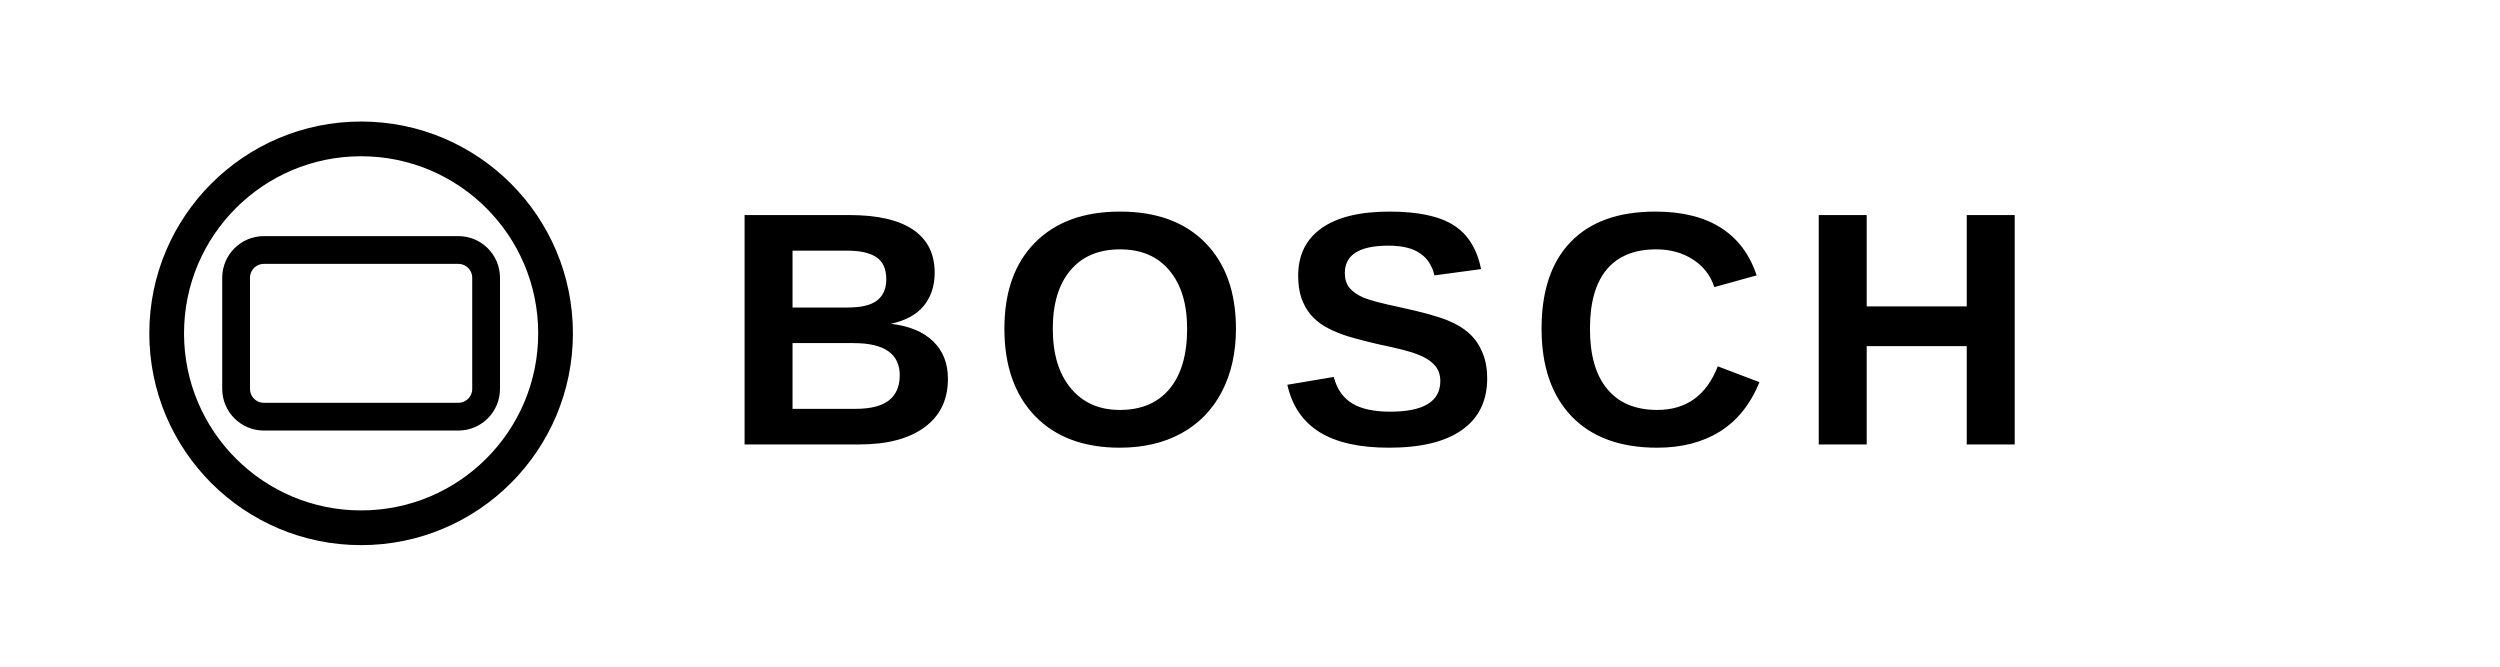
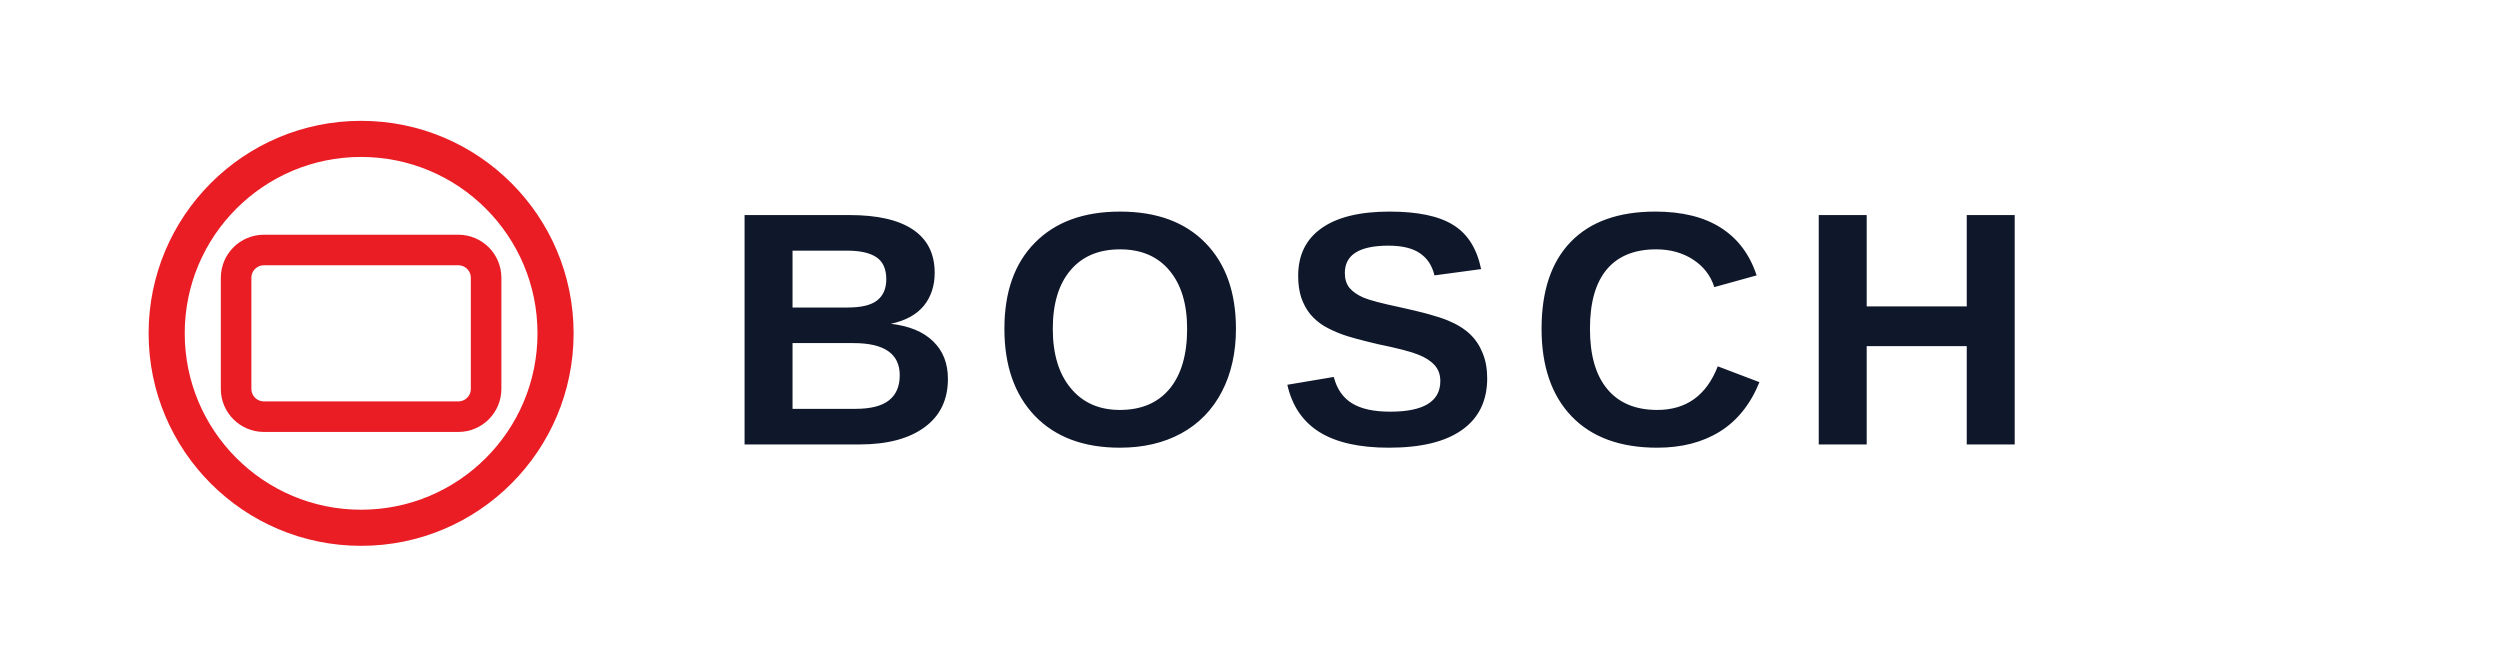
- <svg xmlns="http://www.w3.org/2000/svg" viewBox="0 0 180 48" fill="currentColor">
+ <svg xmlns="http://www.w3.org/2000/svg" viewBox="0 0 180 48">
  <g transform="translate(10, 8)">
-     <circle cx="16" cy="16" r="14" fill="none" stroke="currentColor" stroke-width="2.5" />
-     <rect x="7" y="10" width="18" height="12" rx="2" fill="none" stroke="currentColor" stroke-width="2" />
+     <circle cx="16" cy="16" r="14" fill="none" stroke="#EA1C24" stroke-width="2.6" />
+     <rect x="7" y="10" width="18" height="12" rx="2" fill="none" stroke="#EA1C24" stroke-width="2.2" />
  </g>
-   <text x="52" y="32" font-family="'Outfit', 'Helvetica Neue', Arial, sans-serif" font-weight="900" font-size="24" letter-spacing="2">BOSCH</text>
+   <text x="52" y="32" font-family="'Outfit', 'Helvetica Neue', Arial, sans-serif" font-weight="900" font-size="24" letter-spacing="2" fill="#0F172A">BOSCH</text>
</svg>
